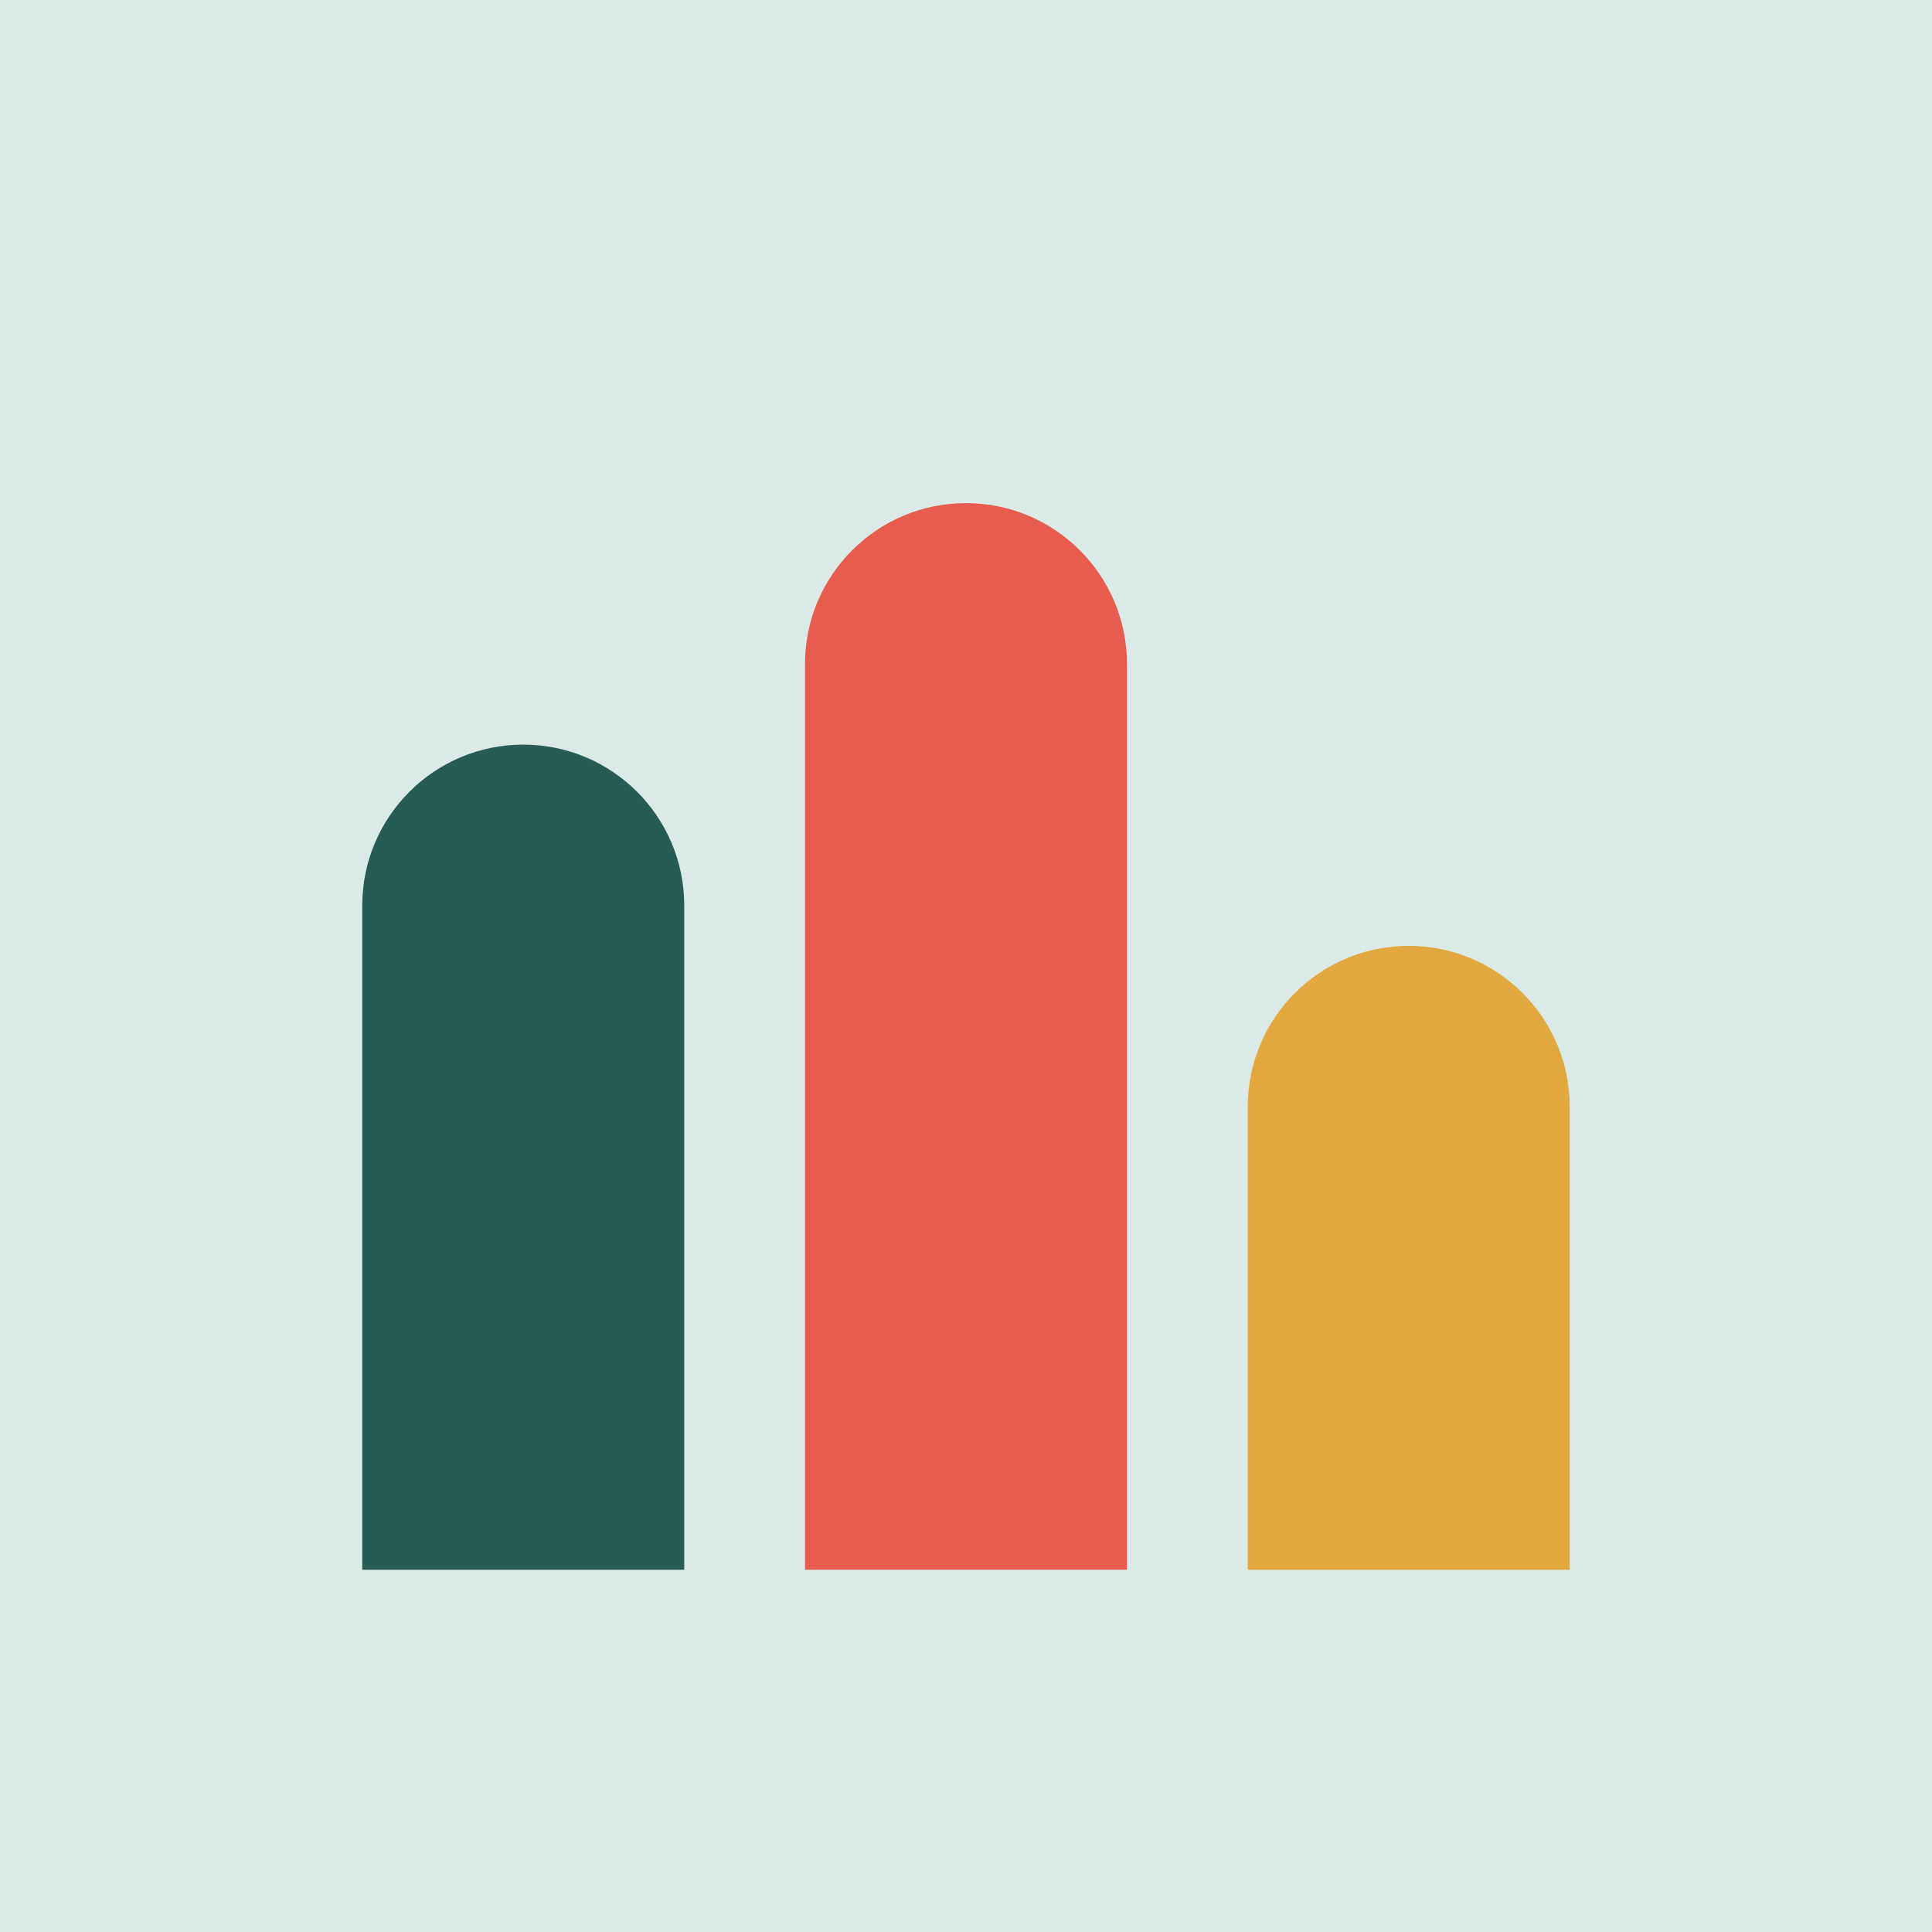
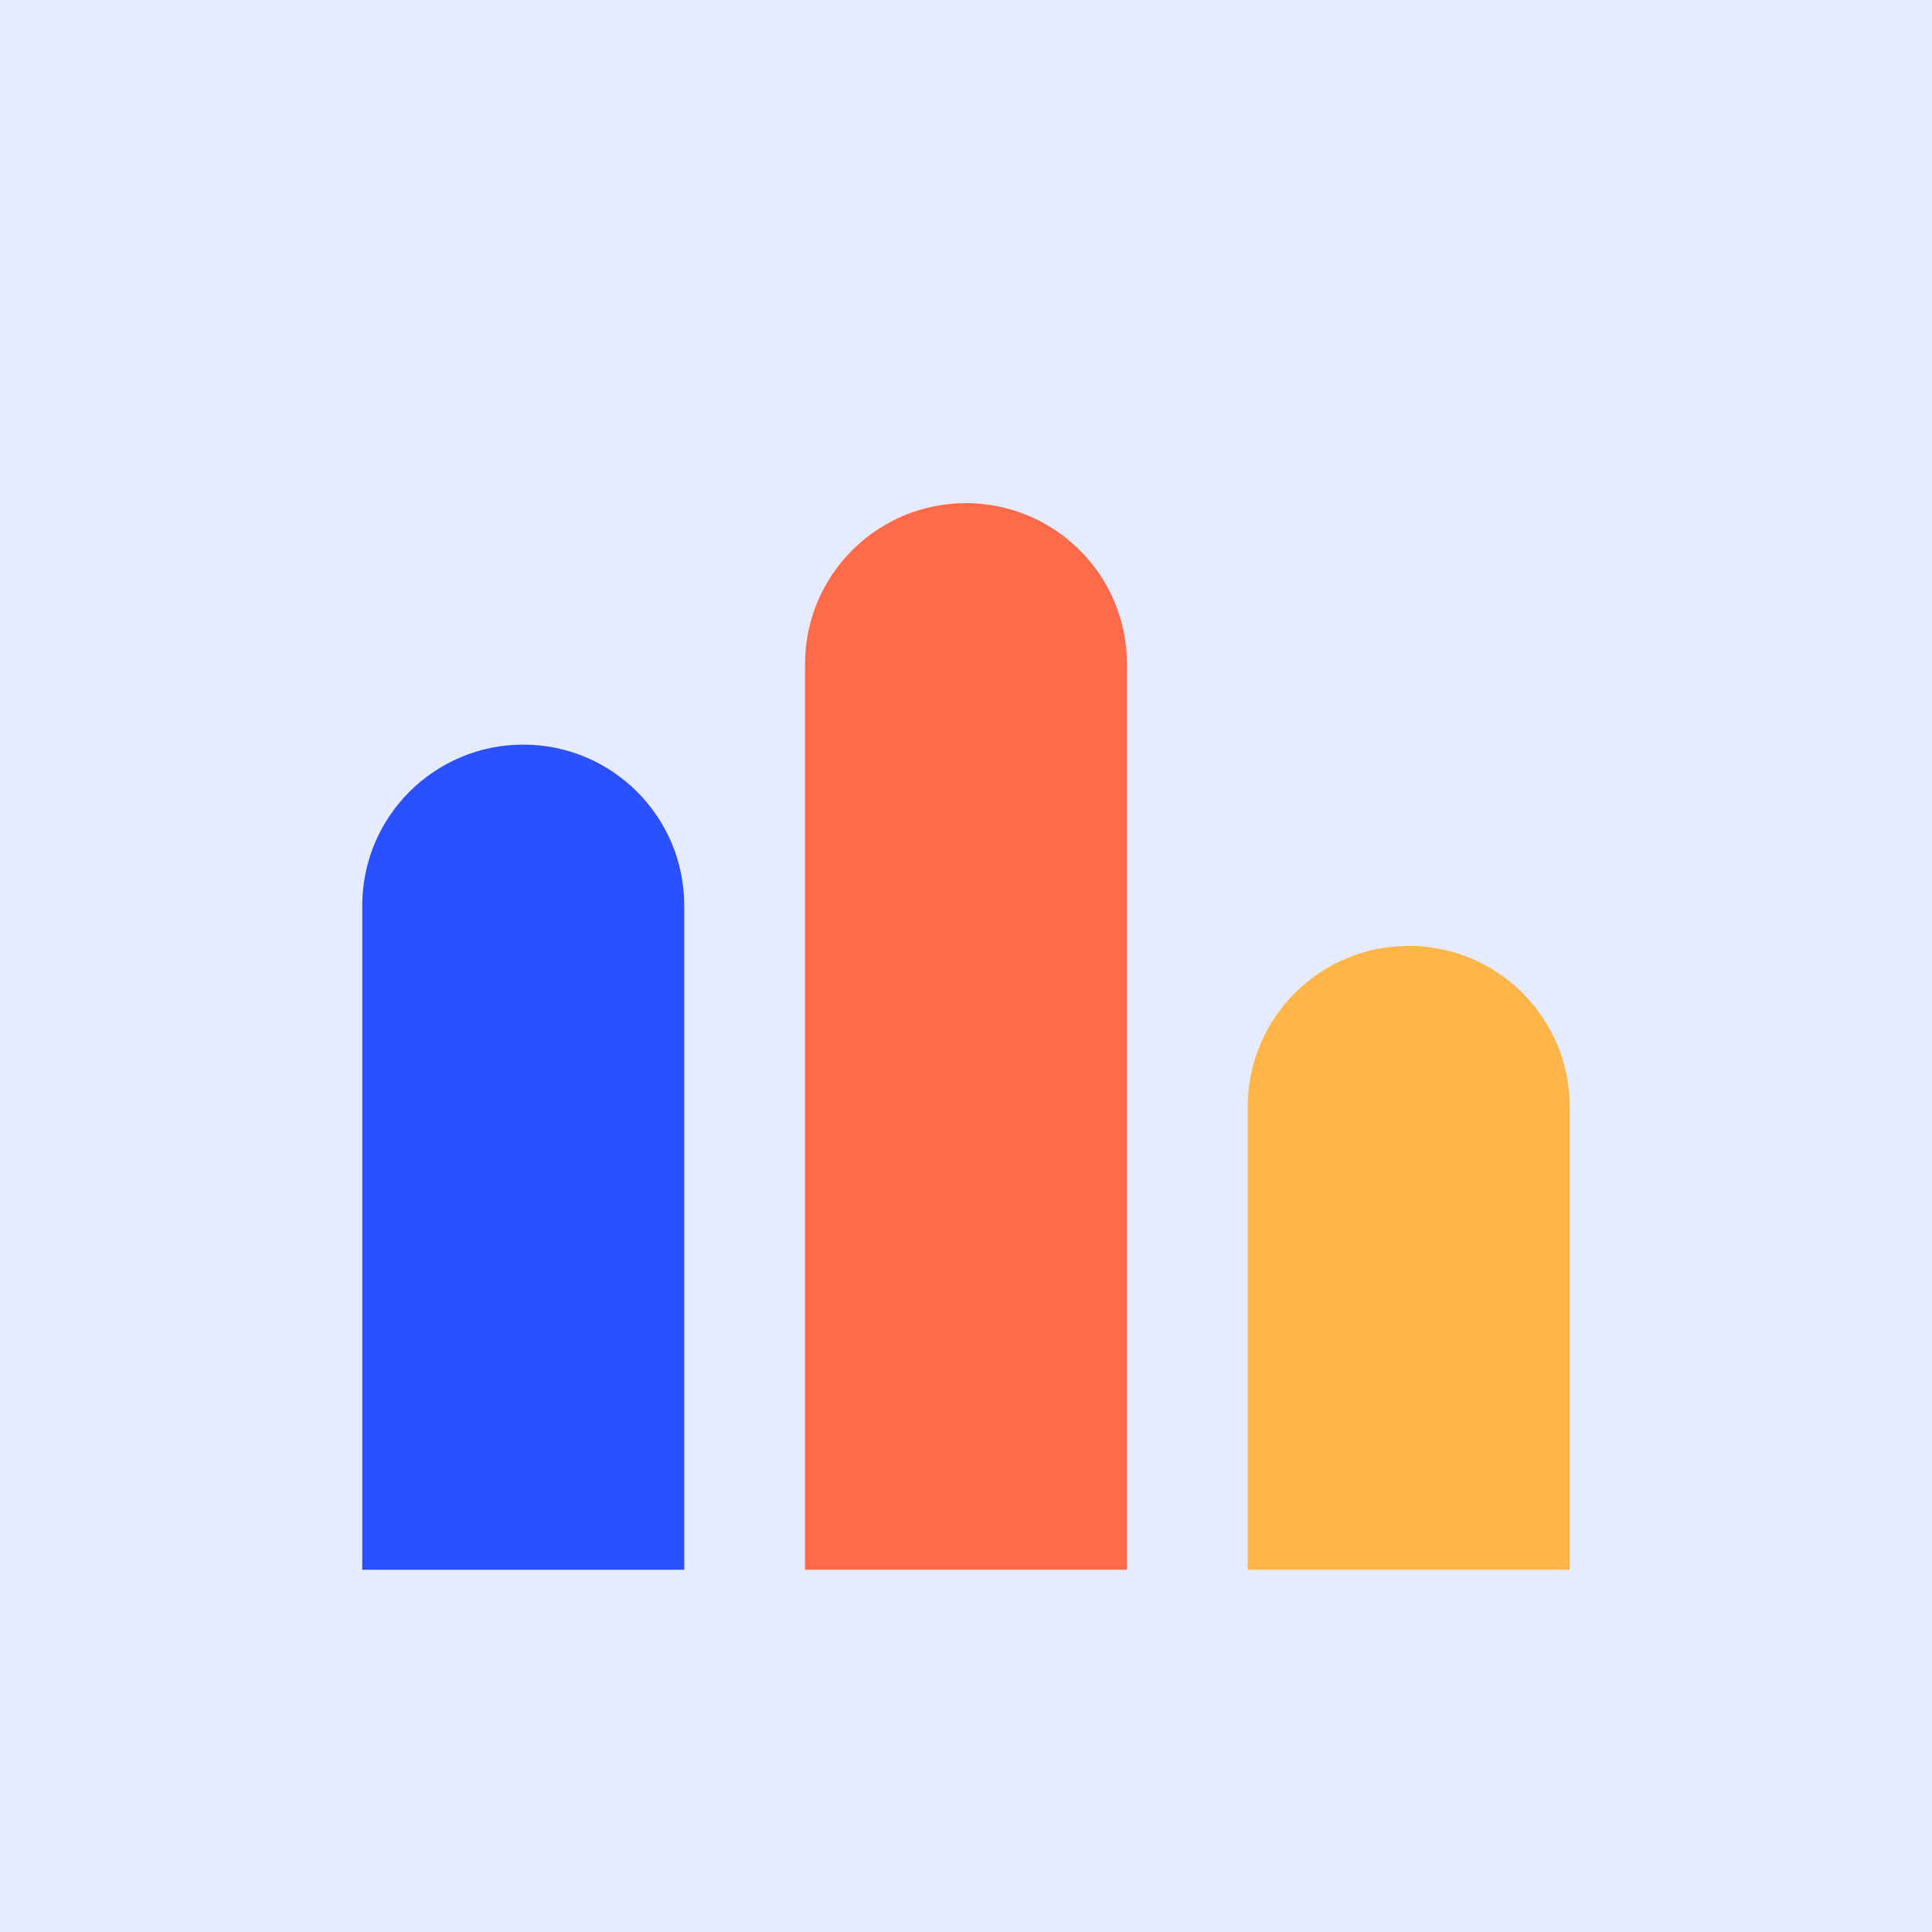
<svg xmlns="http://www.w3.org/2000/svg" viewBox="0 0 192 192" width="192" height="192">
-   <rect width="192" height="192" fill="#DCEAE7" />
-   <path d="M36 156 V90 a16 16 0 0 1 32 0 V156 Z" fill="#275C55" />
-   <path d="M80 156 V66 a16 16 0 0 1 32 0 V156 Z" fill="#E85B4F" />
-   <path d="M124 156 V110 a16 16 0 0 1 32 0 V156 Z" fill="#E0A83E" />
+   <rect width="192" height="192" fill="#E6EBFF" />
+   <path d="M36 156 V90 a16 16 0 0 1 32 0 V156 Z" fill="#2B50FF" />
+   <path d="M80 156 V66 a16 16 0 0 1 32 0 V156 Z" fill="#FF6B4A" />
+   <path d="M124 156 V110 a16 16 0 0 1 32 0 V156 Z" fill="#FFB547" />
</svg>
